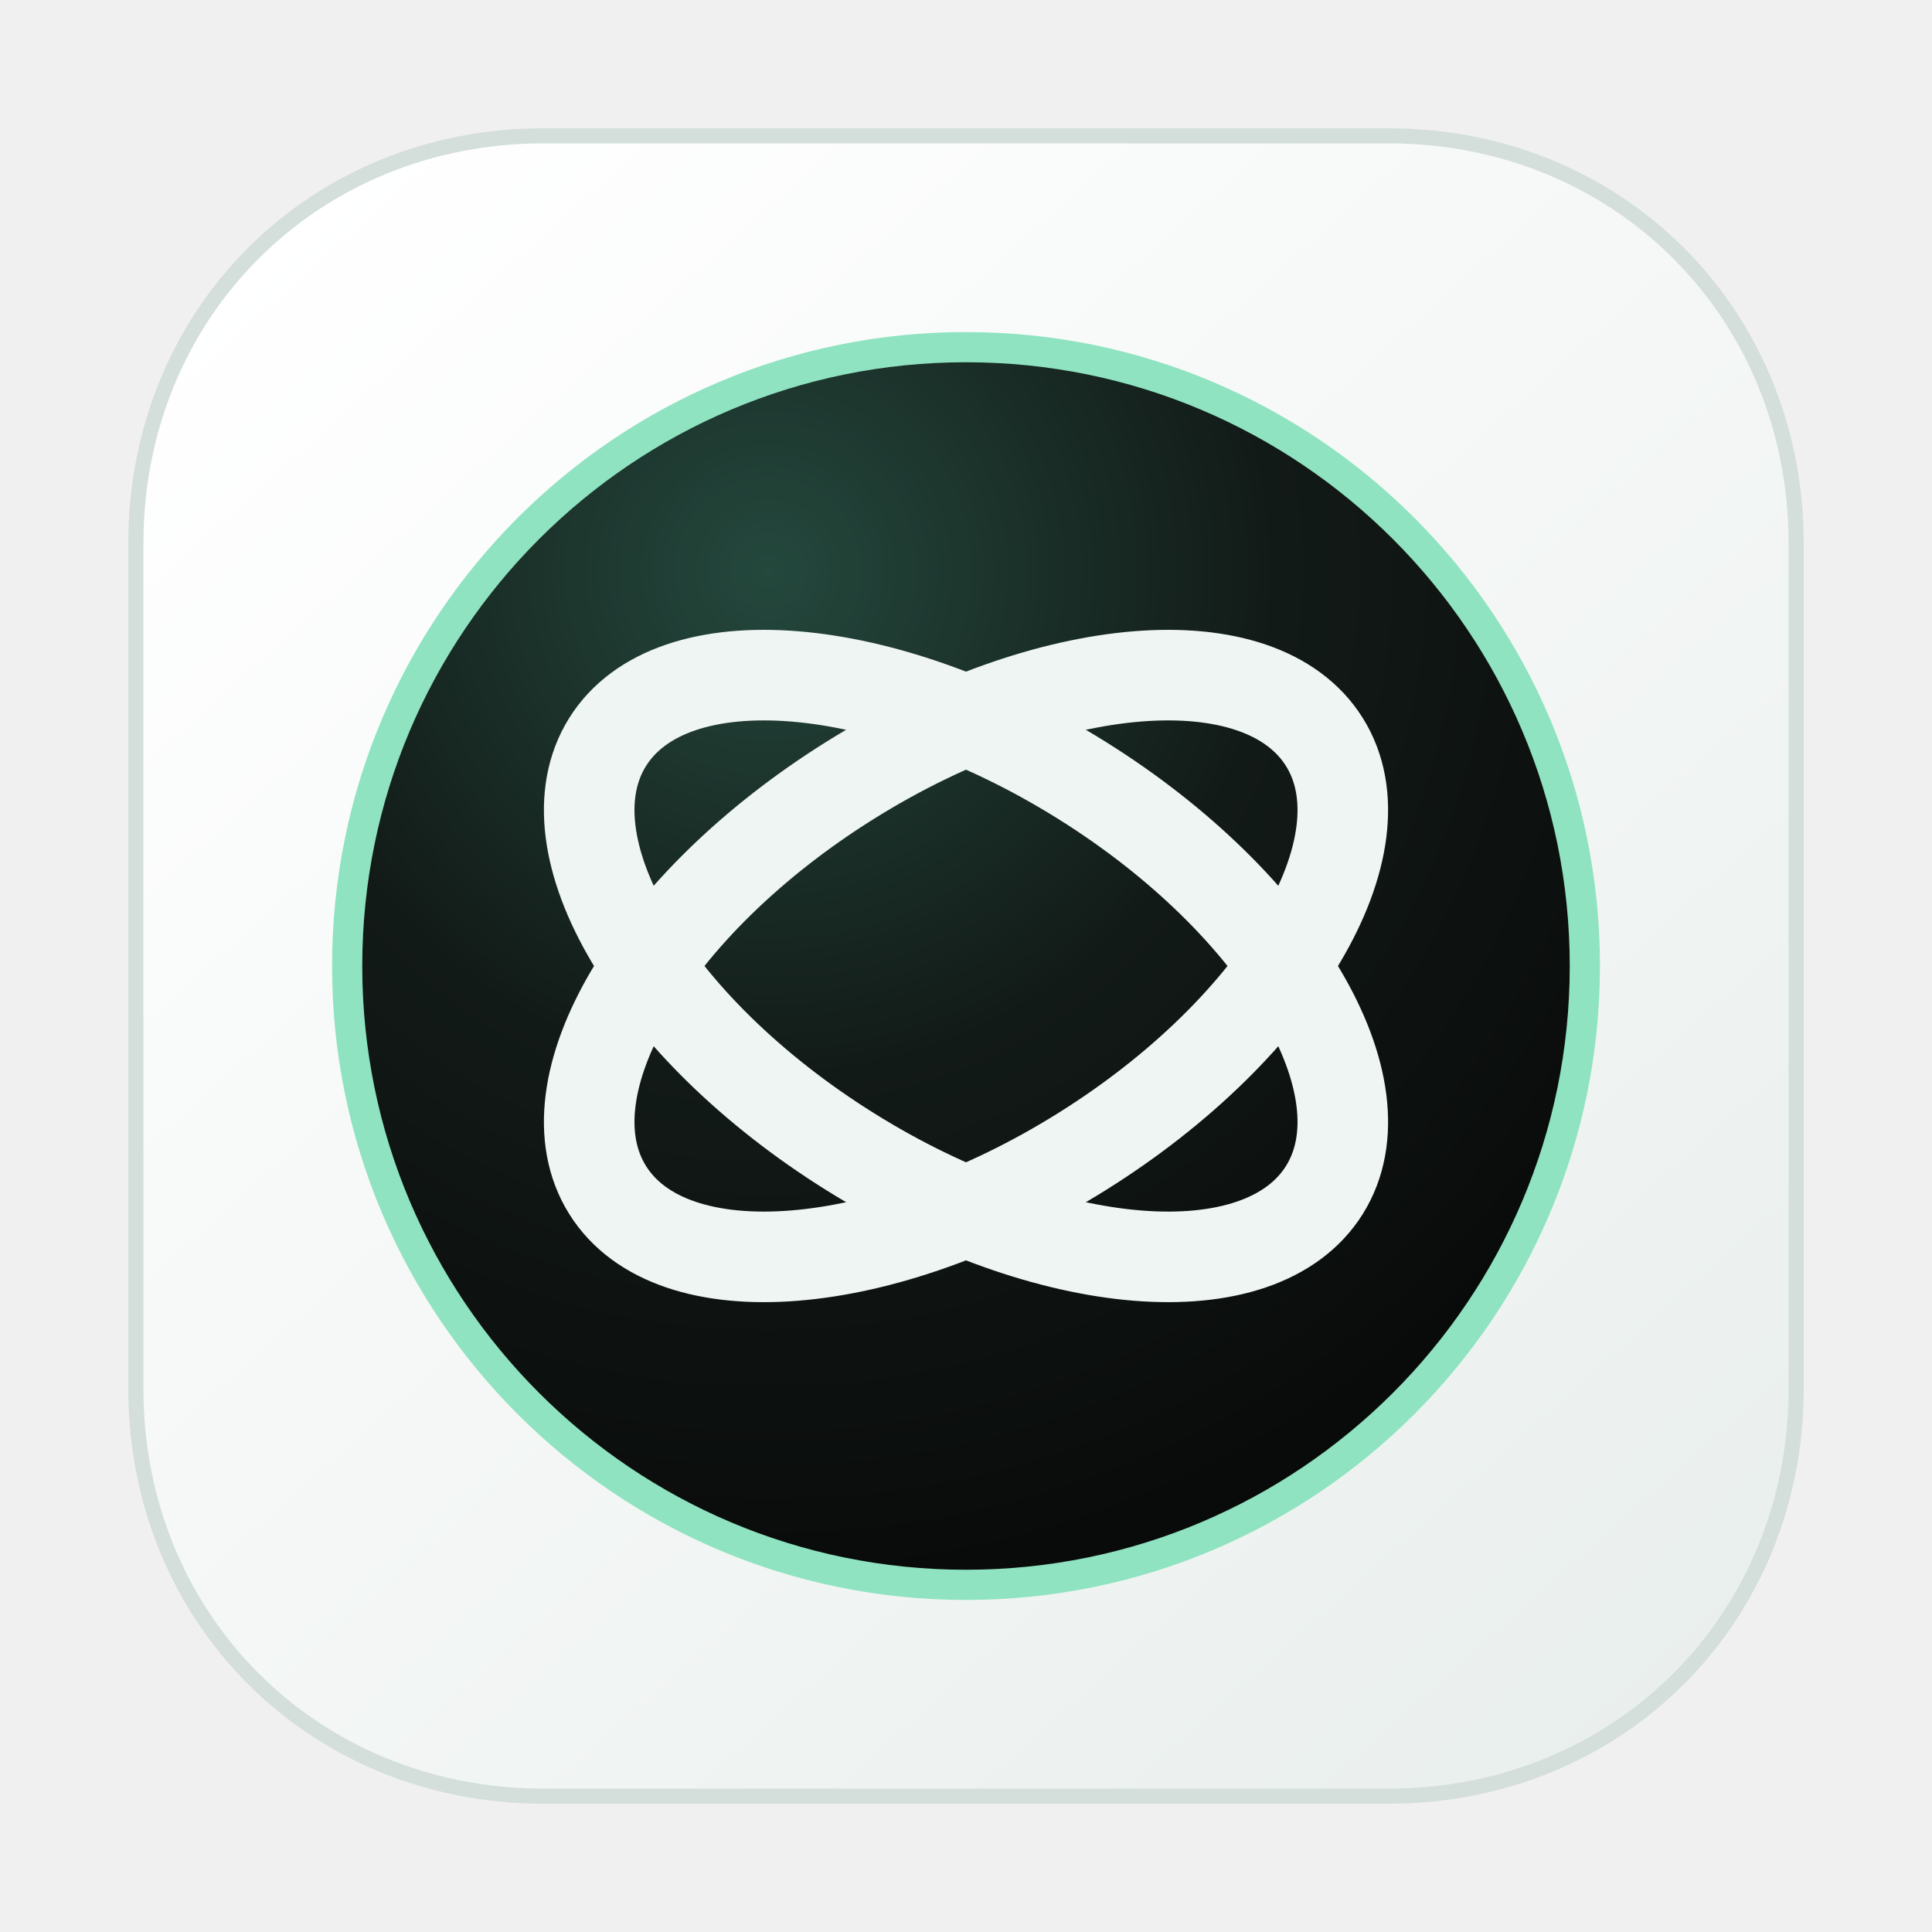
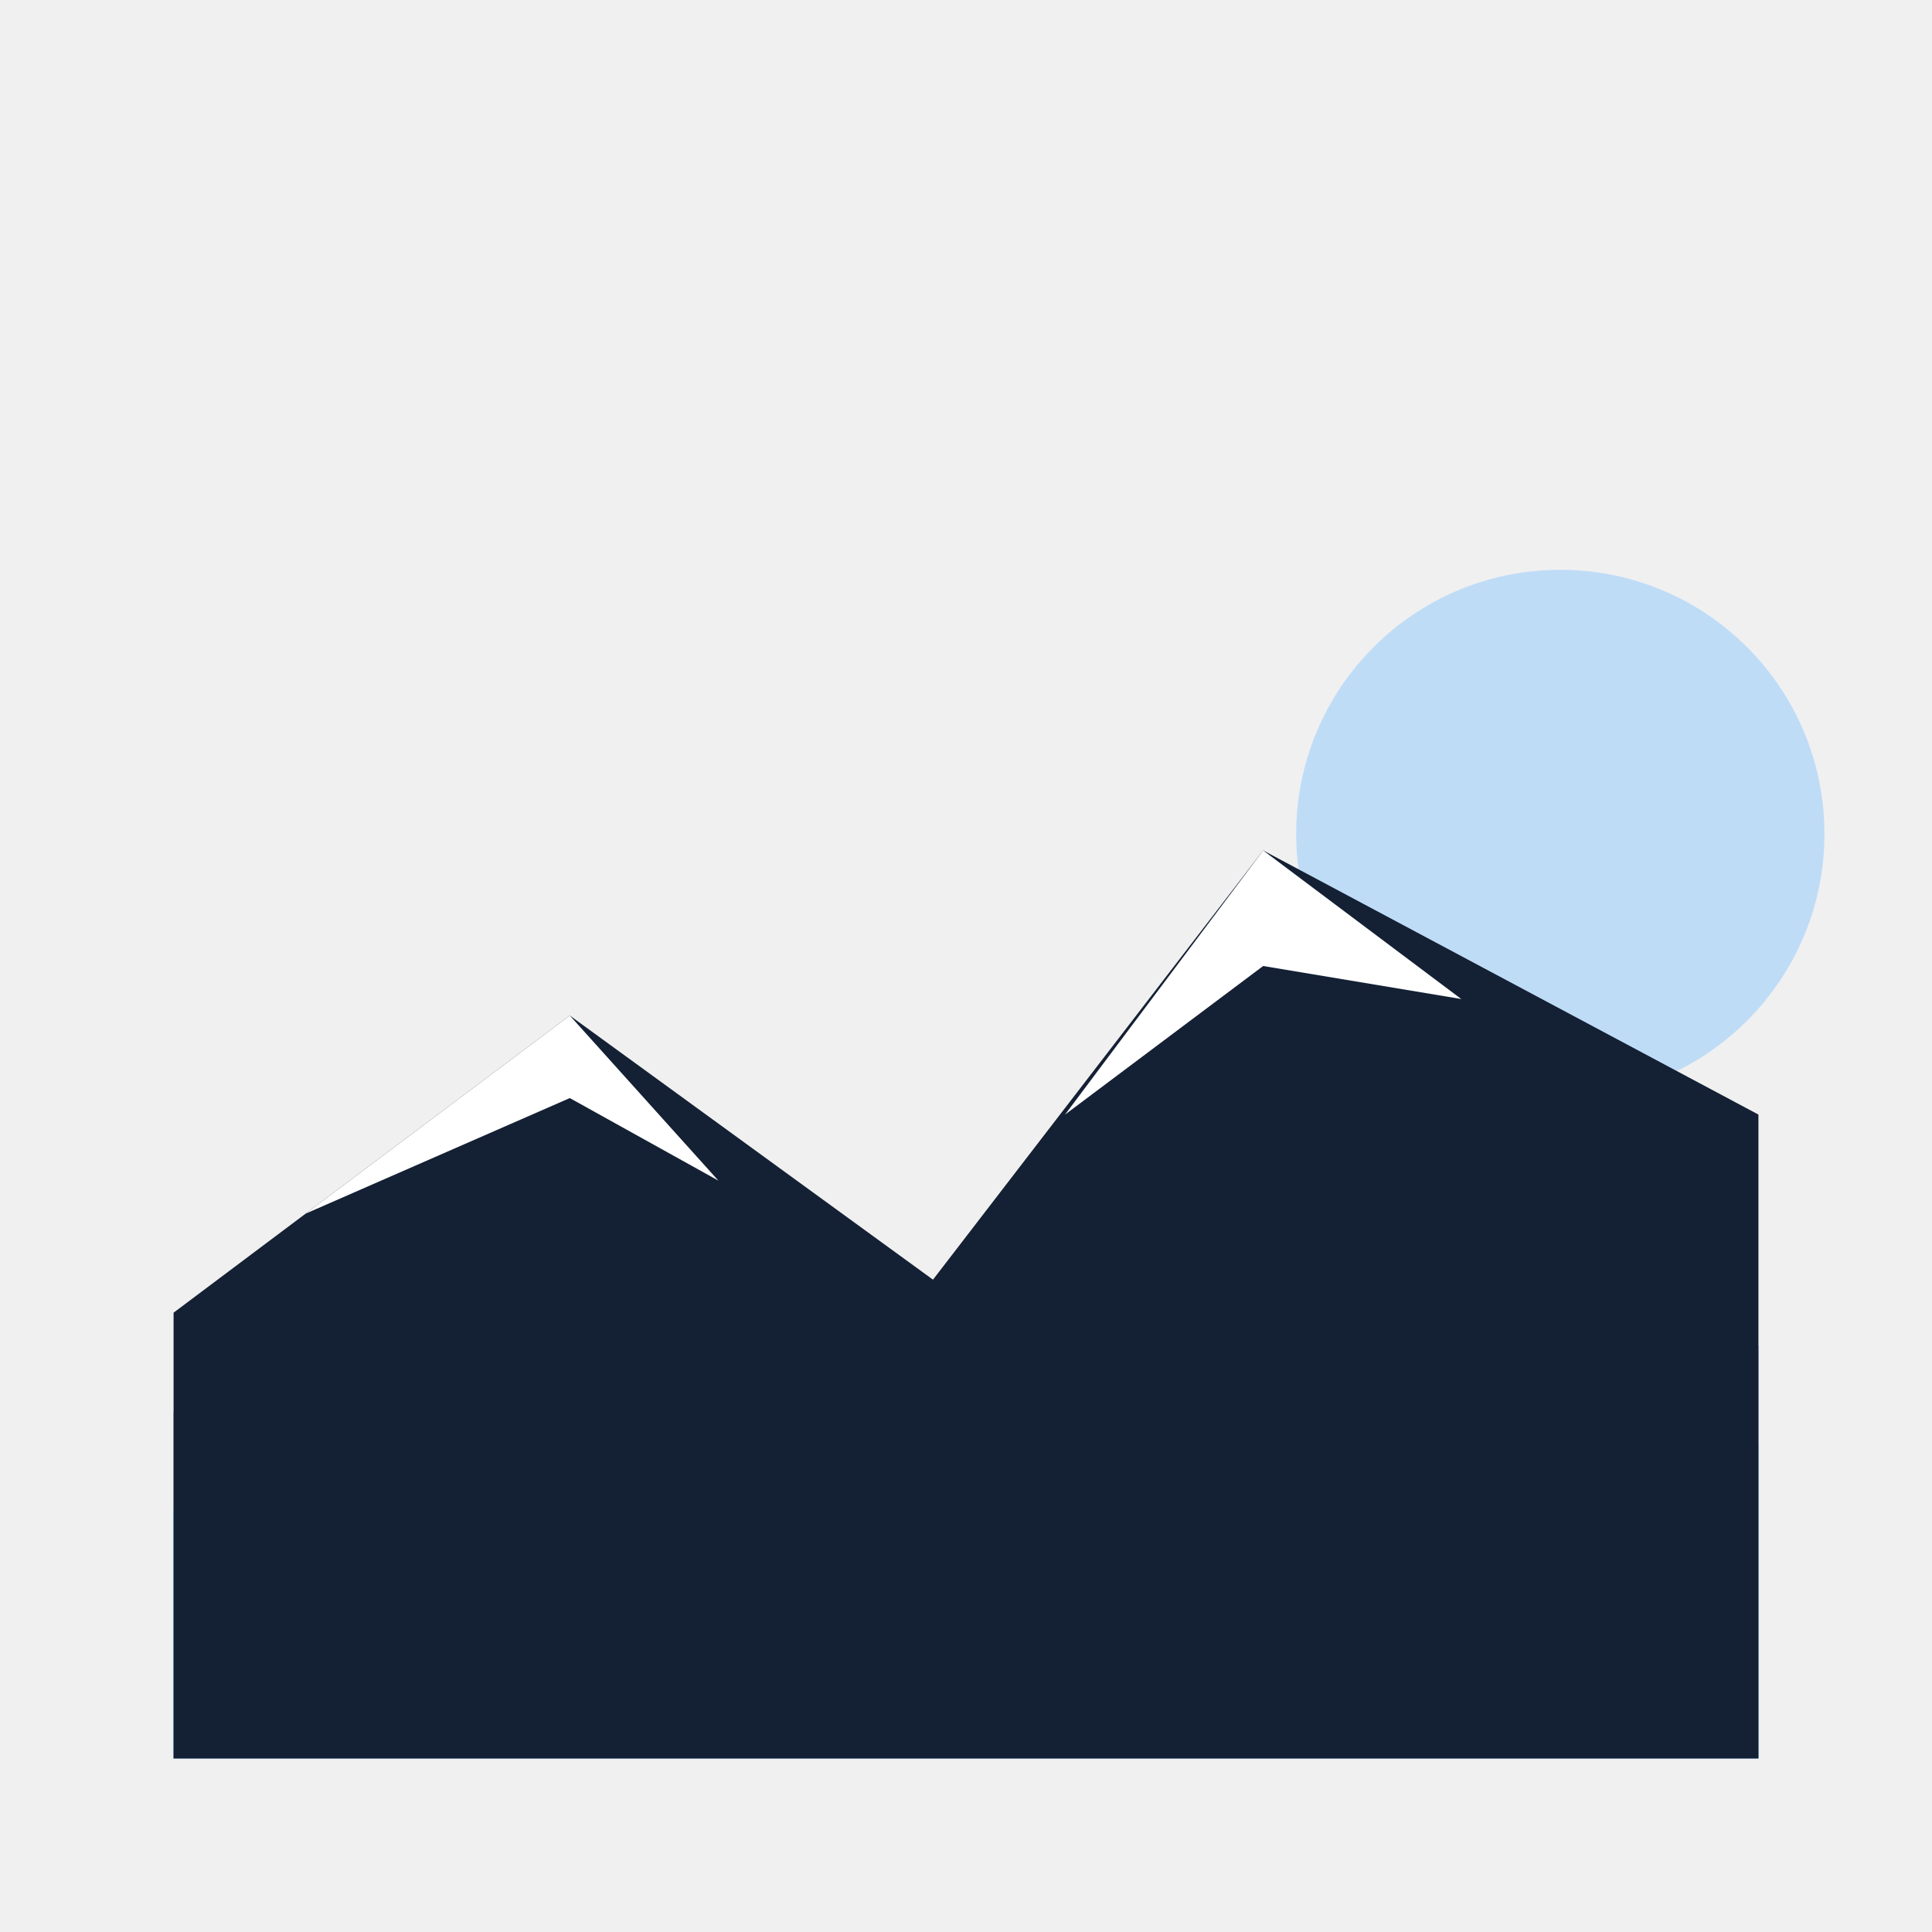
- <svg xmlns="http://www.w3.org/2000/svg" viewBox="0 0 512 512">
-   <defs>
-     <linearGradient id="tile" x1="74" y1="56" x2="438" y2="464" gradientUnits="userSpaceOnUse">
-       <stop offset="0" stop-color="#ffffff" />
-       <stop offset="1" stop-color="#e9efed" />
-     </linearGradient>
-     <radialGradient id="space" cx="34%" cy="18%" r="82%">
-       <stop offset="0" stop-color="#24483d" />
-       <stop offset="0.5" stop-color="#121a17" />
-       <stop offset="1" stop-color="#090b0a" />
-     </radialGradient>
-   </defs>
-   <path d="M144 36H368C429 36 476 83 476 144V368C476 429 429 476 368 476H144C83 476 36 429 36 368V144C36 83 83 36 144 36Z" fill="url(#tile)" stroke="#d4dedb" stroke-width="4" />
-   <circle cx="256" cy="256" r="164" fill="url(#space)" stroke="#8fe3c1" stroke-width="8" />
-   <ellipse cx="256" cy="256" rx="112" ry="58" fill="none" stroke="#eff5f2" stroke-width="24" transform="rotate(32 256 256)" />
-   <ellipse cx="256" cy="256" rx="112" ry="58" fill="none" stroke="#eff5f2" stroke-width="24" transform="rotate(-32 256 256)" />
+ <svg xmlns="http://www.w3.org/2000/svg" viewBox="0 0 512 512" role="img" aria-labelledby="title description">
+   <g transform="translate(46 98.5) scale(4.375)">
+     <circle fill="#bfdcf7" cx="84" cy="28" r="16" />
+     <path fill="#8fb4dc" d="M0 69 L20 59 L40 71 L62 61 L82 69 L96 65 L96 84 L0 84 Z" />
+     <path fill="#4f8fd6" d="M0 63 L26 47 L48 63 L70 45 L96 59 L96 84 L0 84 Z" />
+     <path fill="#ffffff" d="M10 57 L26 47 L35 57 Z" />
+     <path fill="#ffffff" d="M57 56 L70 45 L80 51 Z" />
+     <path fill="#142033" d="M0 57 L24 39 L46 55 L66 29 L96 45 L96 84 L0 84 Z" />
+     <path fill="#ffffff" d="M8 51 L24 39 L33 49 L24 44 Z" />
+     <path fill="#ffffff" d="M54 45 L66 29 L78 38 L66 36 Z" />
+   </g>
</svg>
